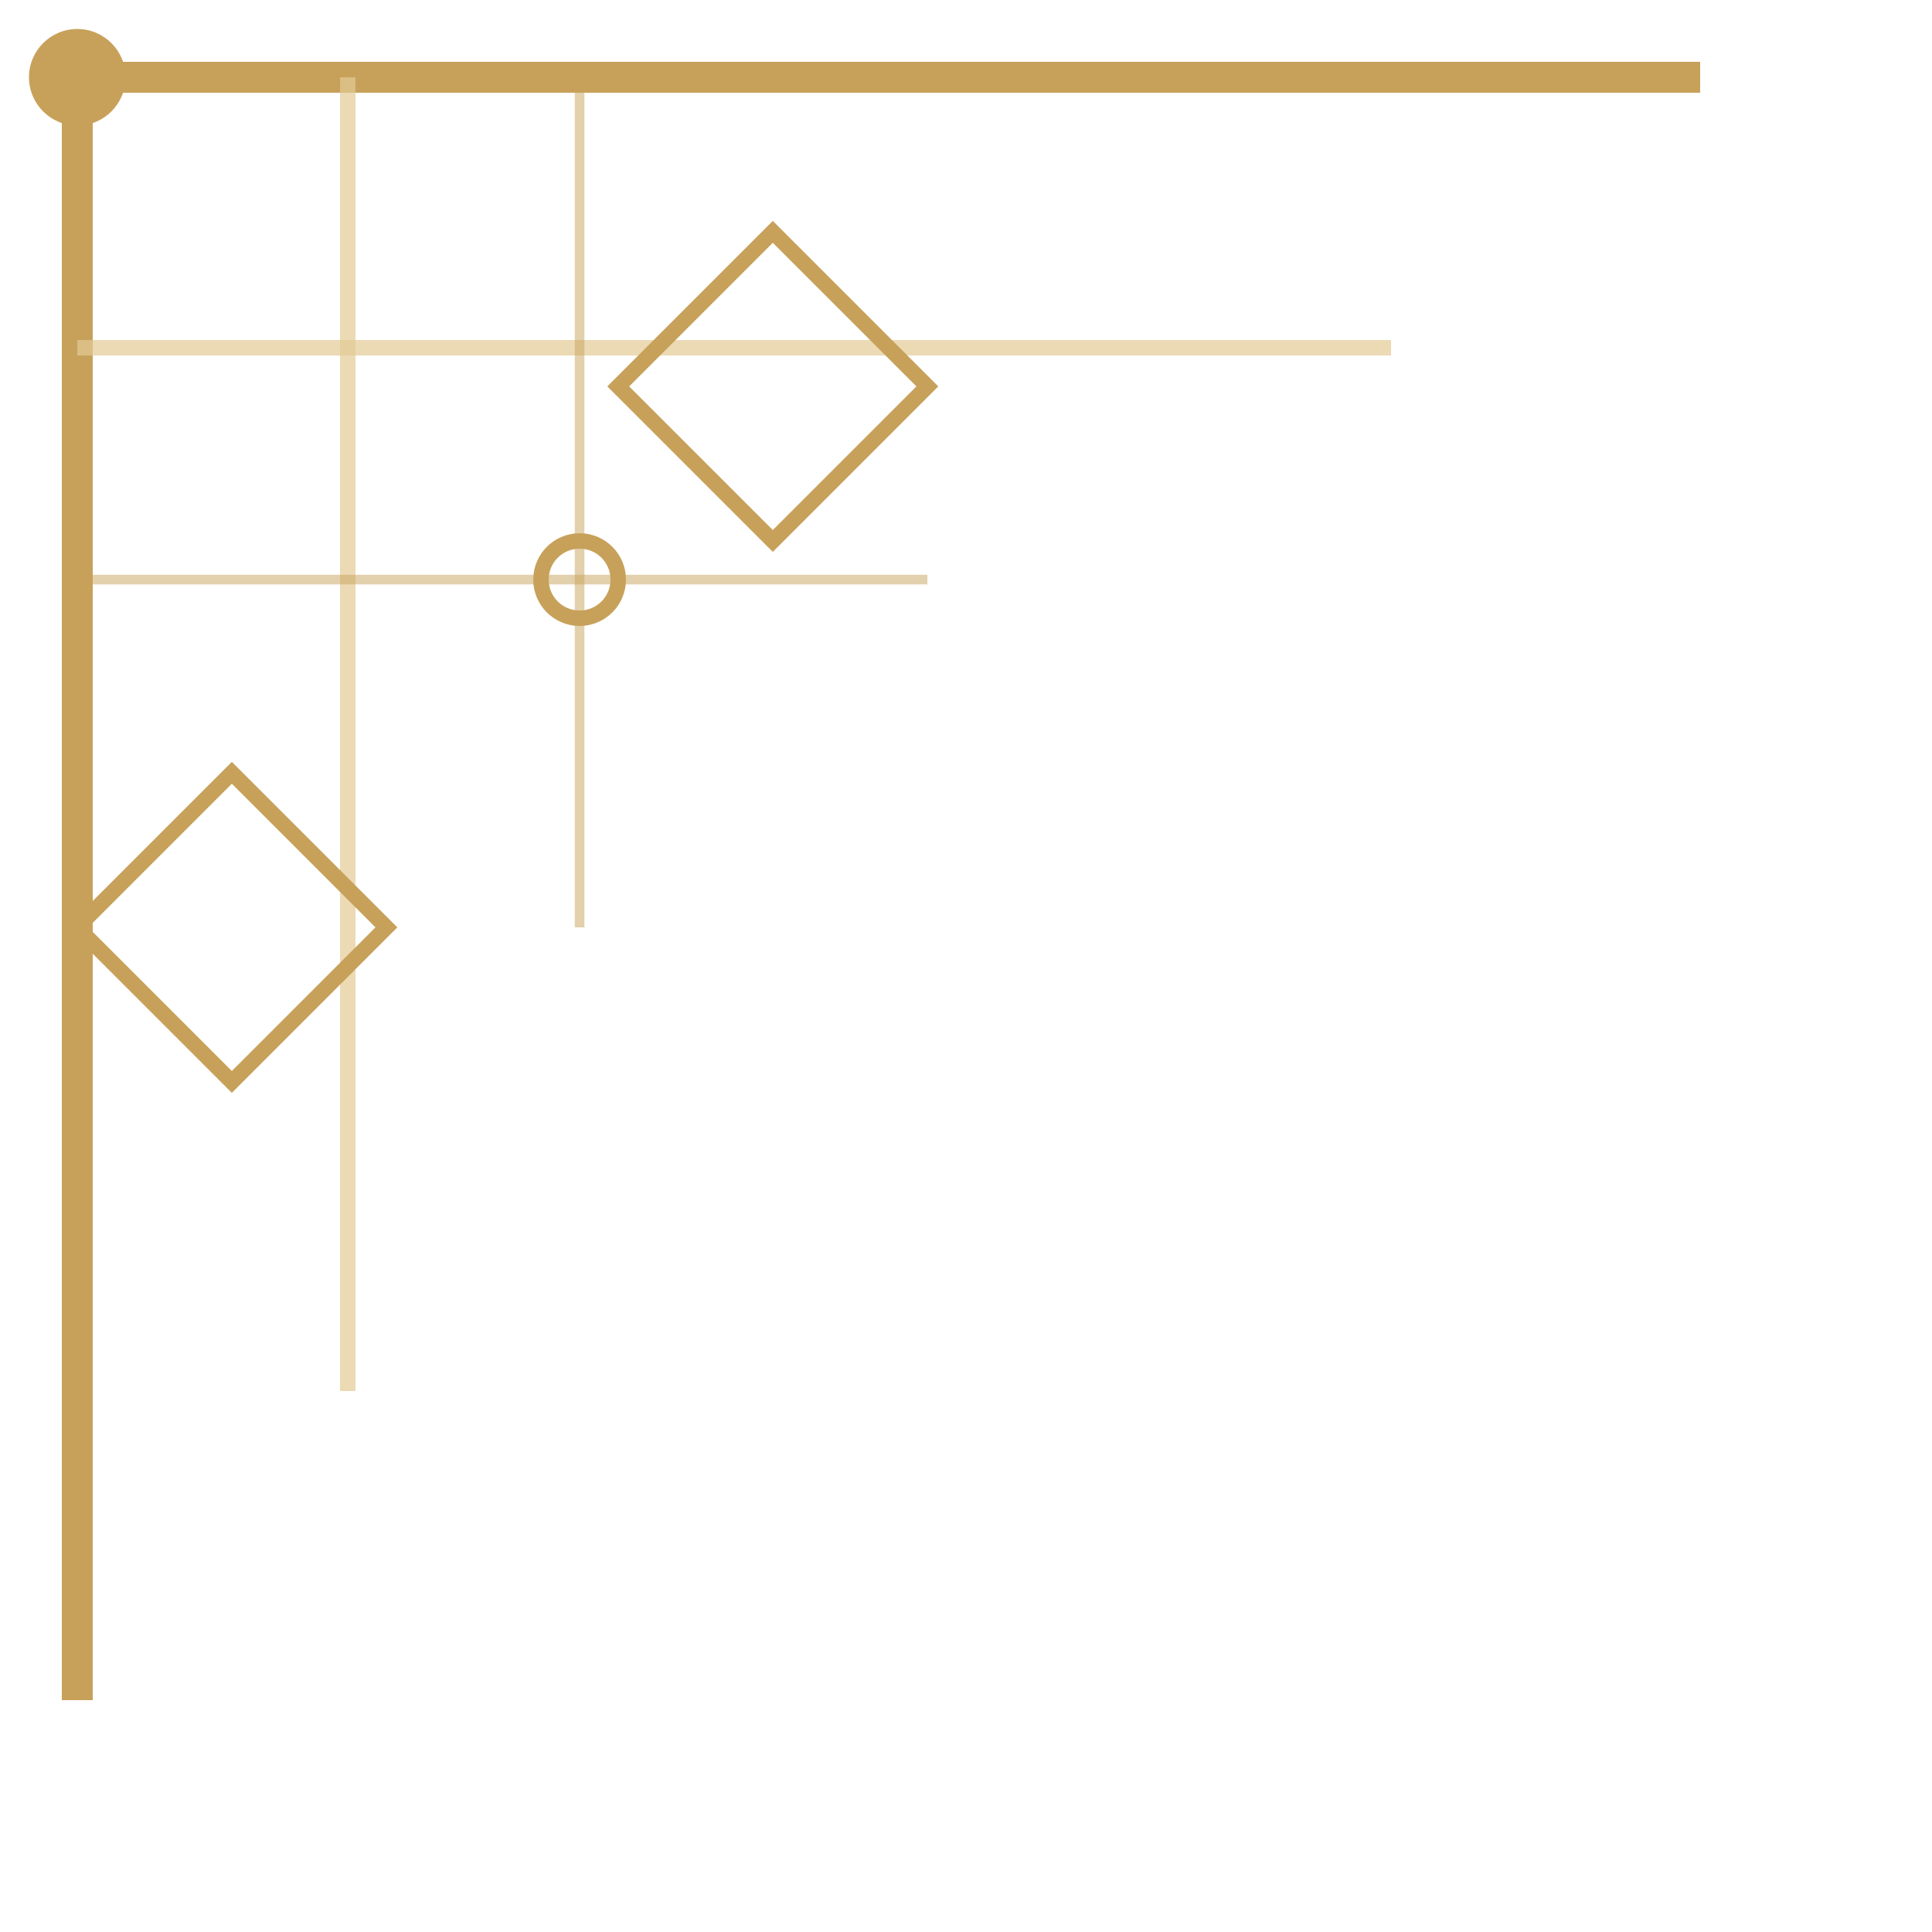
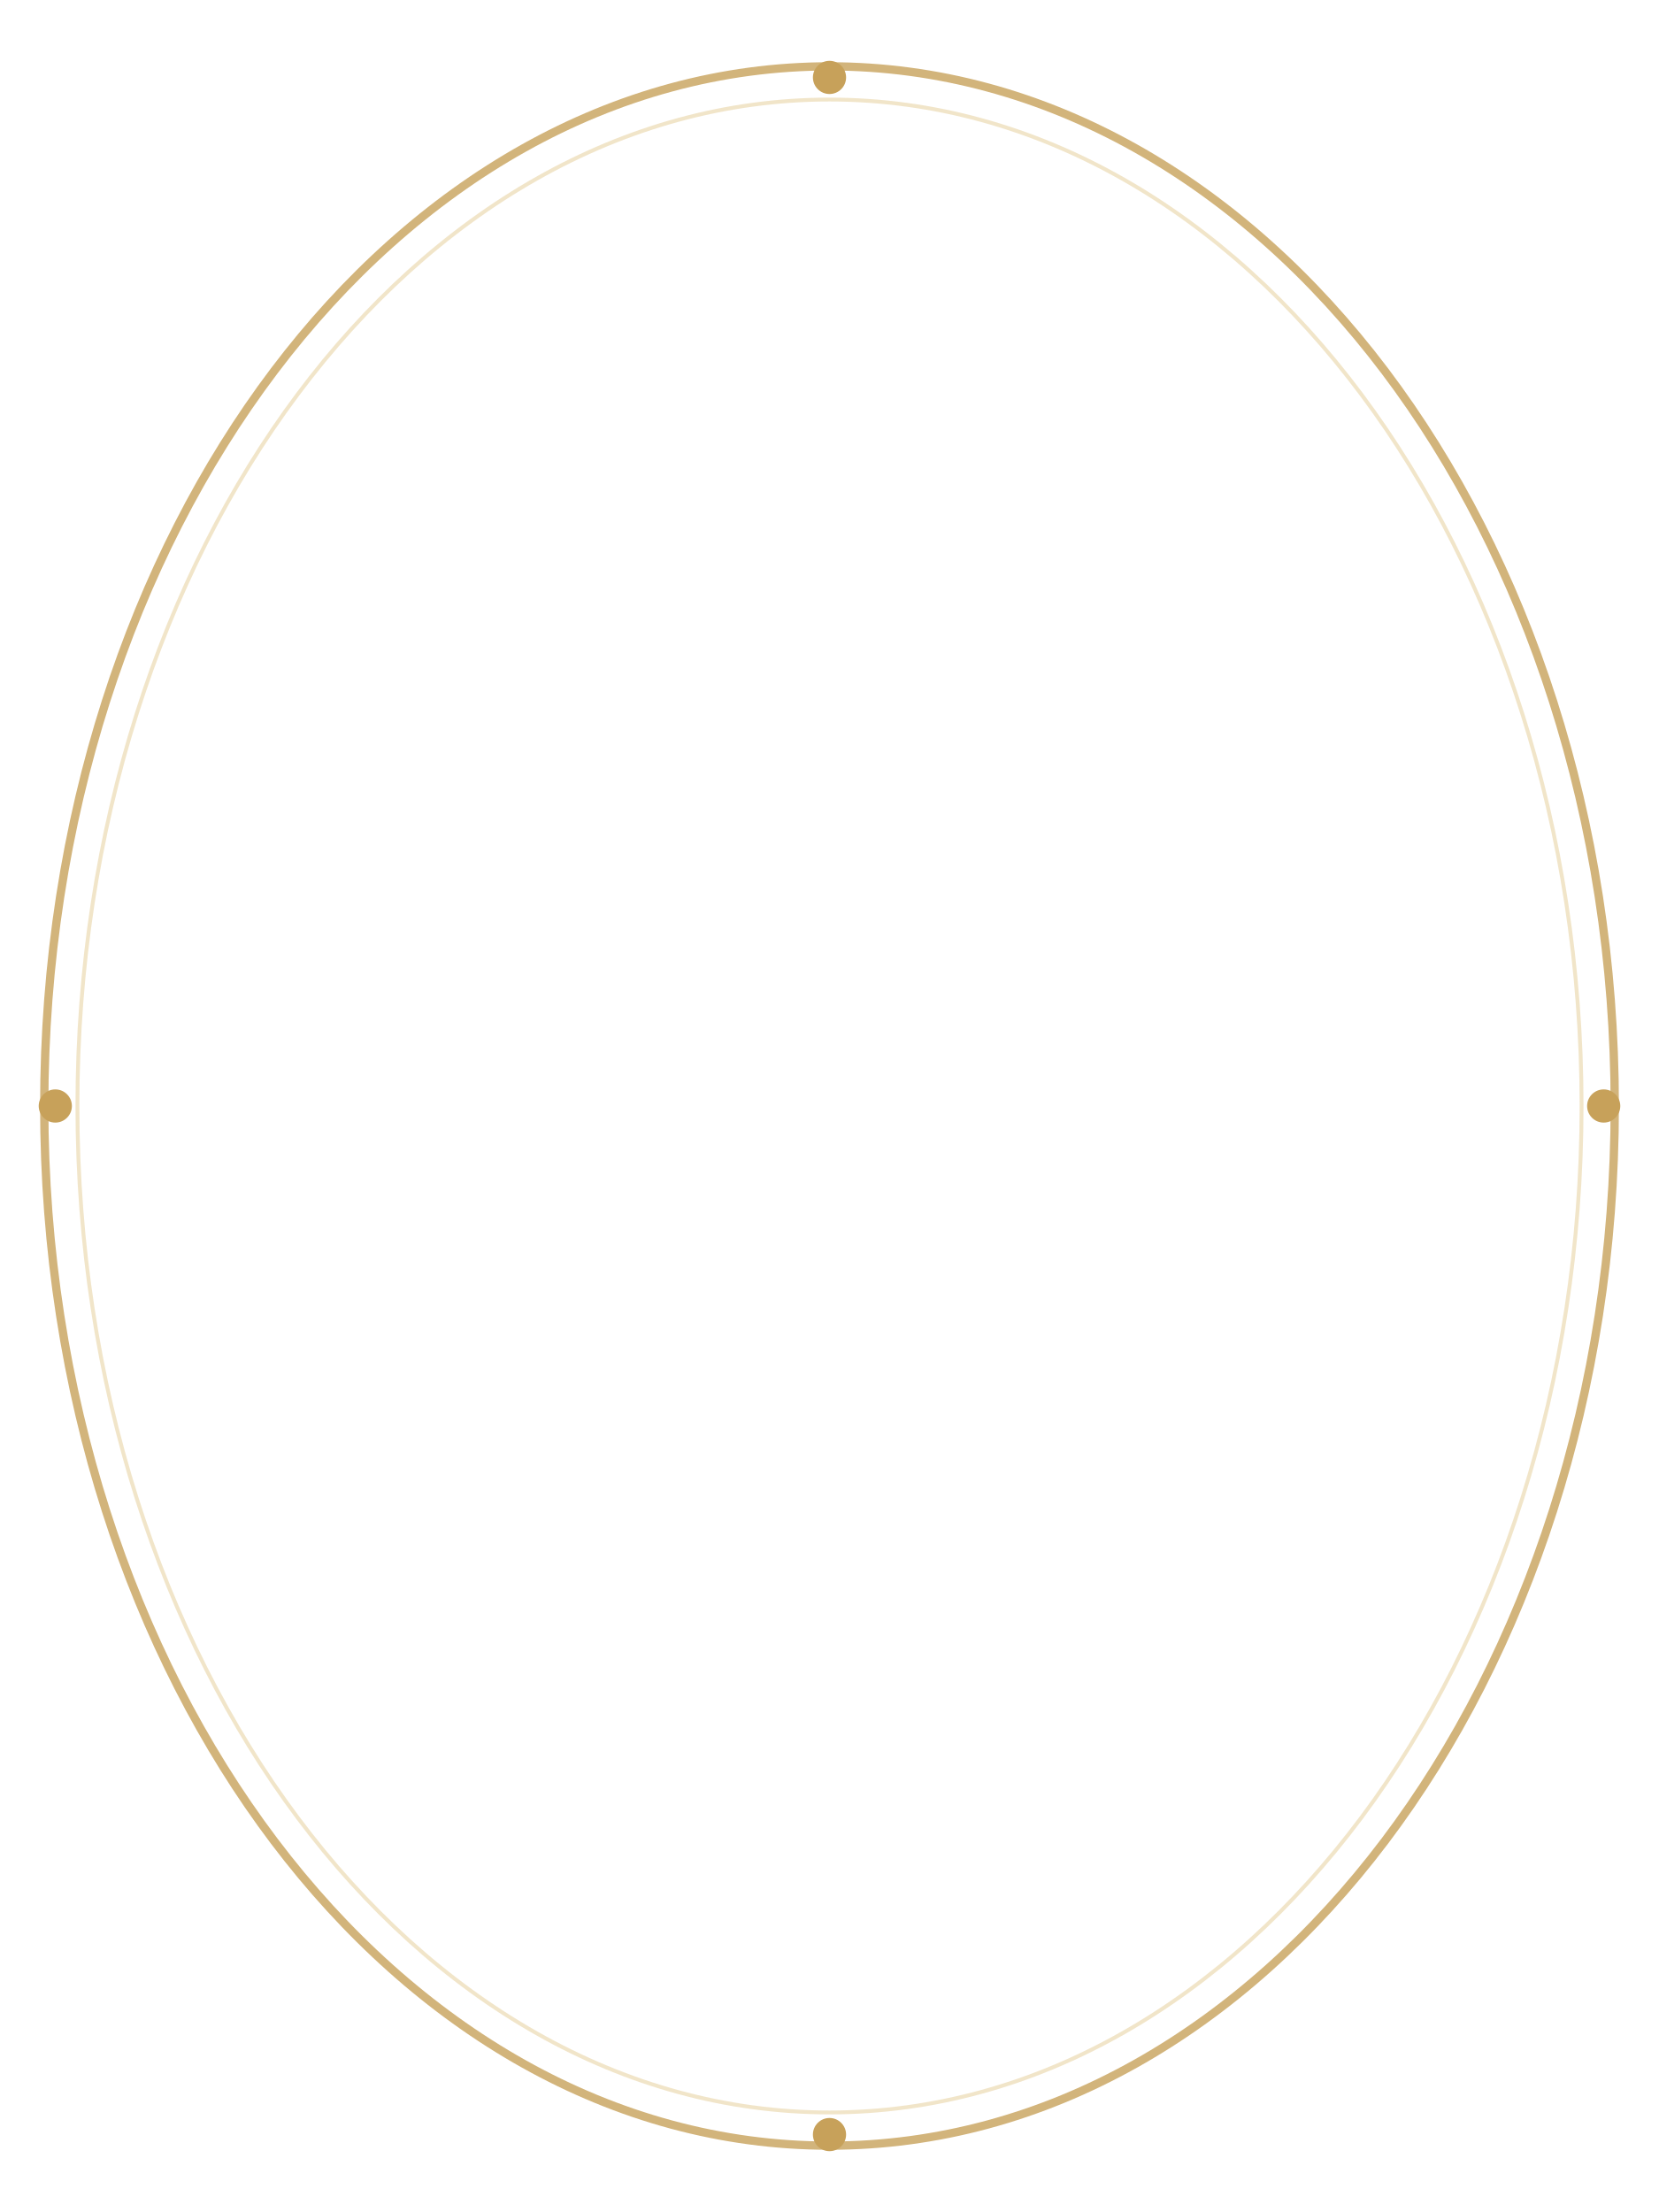
- <svg xmlns="http://www.w3.org/2000/svg" viewBox="0 0 100 100" fill="none">
-   <path d="M4 4 H88" stroke="#C7A15A" stroke-width="1.6" />
-   <path d="M4 4 V88" stroke="#C7A15A" stroke-width="1.6" />
-   <path d="M4 18 H72" stroke="#E3CB94" stroke-width="0.8" opacity="0.7" />
-   <path d="M18 4 V72" stroke="#E3CB94" stroke-width="0.8" opacity="0.7" />
-   <path d="M4 30 H48" stroke="#C7A15A" stroke-width="0.5" opacity="0.5" />
-   <path d="M30 4 V48" stroke="#C7A15A" stroke-width="0.5" opacity="0.5" />
-   <circle cx="4" cy="4" r="2.5" fill="#C7A15A" />
-   <circle cx="30" cy="30" r="2" fill="none" stroke="#C7A15A" stroke-width="0.8" />
-   <path d="M40 12 L48 20 L40 28 L32 20 Z" fill="none" stroke="#C7A15A" stroke-width="0.8" />
-   <path d="M12 40 L20 48 L12 56 L4 48 Z" fill="none" stroke="#C7A15A" stroke-width="0.8" />
+ <svg xmlns="http://www.w3.org/2000/svg" viewBox="0 0 300 400" fill="none">
+   <ellipse cx="150" cy="200" rx="142" ry="188" stroke="#C7A15A" stroke-width="1.5" opacity="0.8" />
+   <ellipse cx="150" cy="200" rx="136" ry="182" stroke="#E3CB94" stroke-width="0.7" opacity="0.5" />
+   <circle cx="150" cy="14" r="3" fill="#C7A15A" />
+   <circle cx="150" cy="386" r="3" fill="#C7A15A" />
+   <circle cx="10" cy="200" r="3" fill="#C7A15A" />
+   <circle cx="290" cy="200" r="3" fill="#C7A15A" />
</svg>
